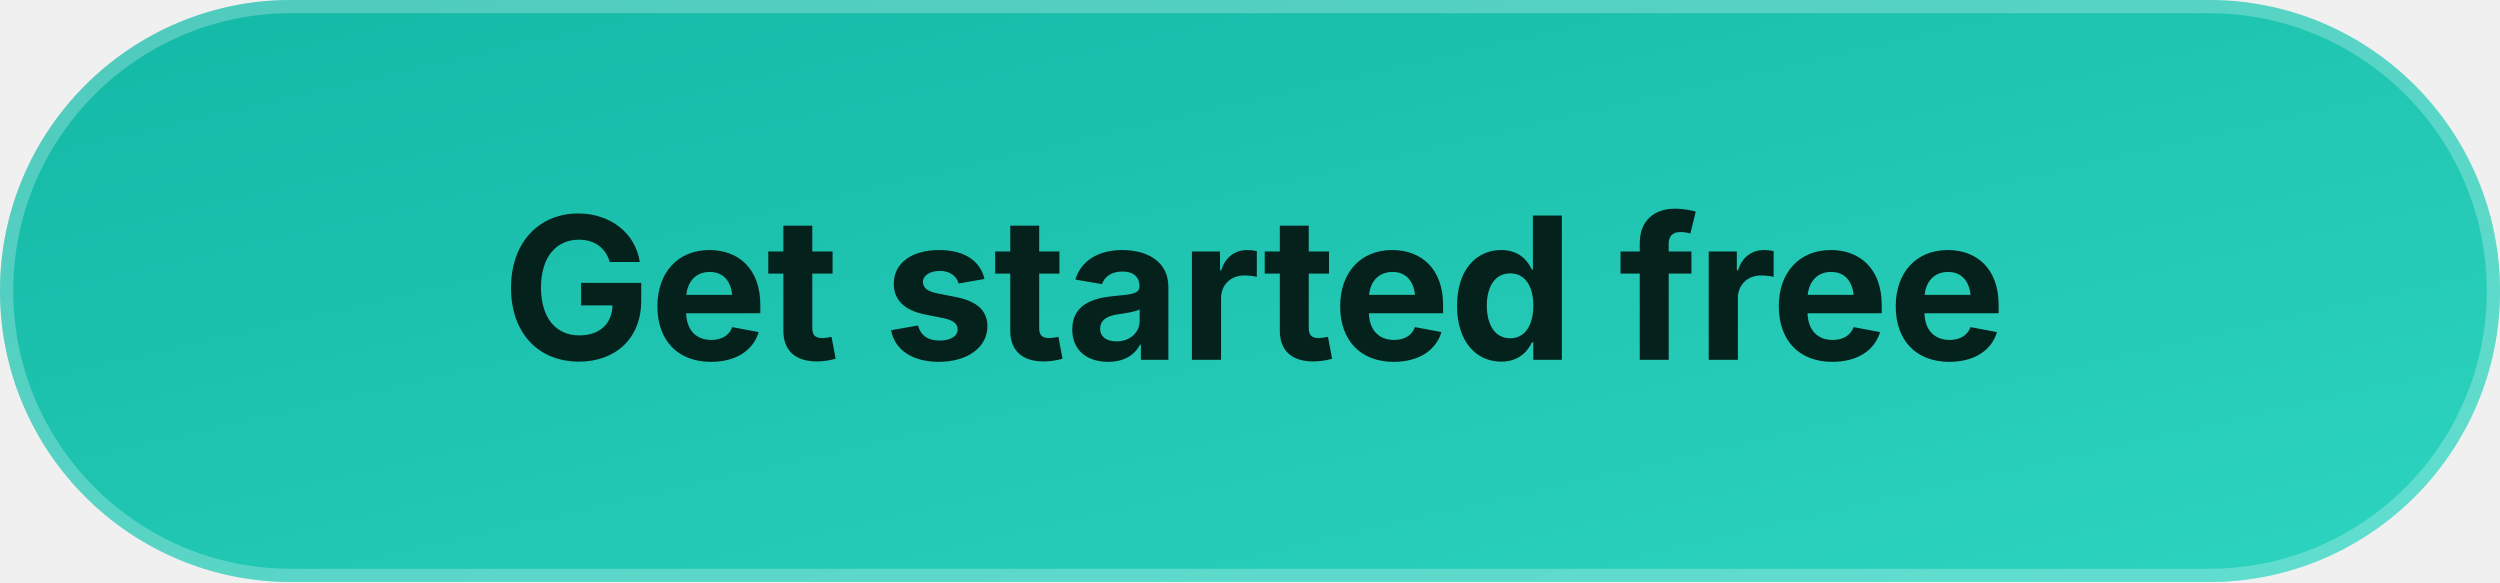
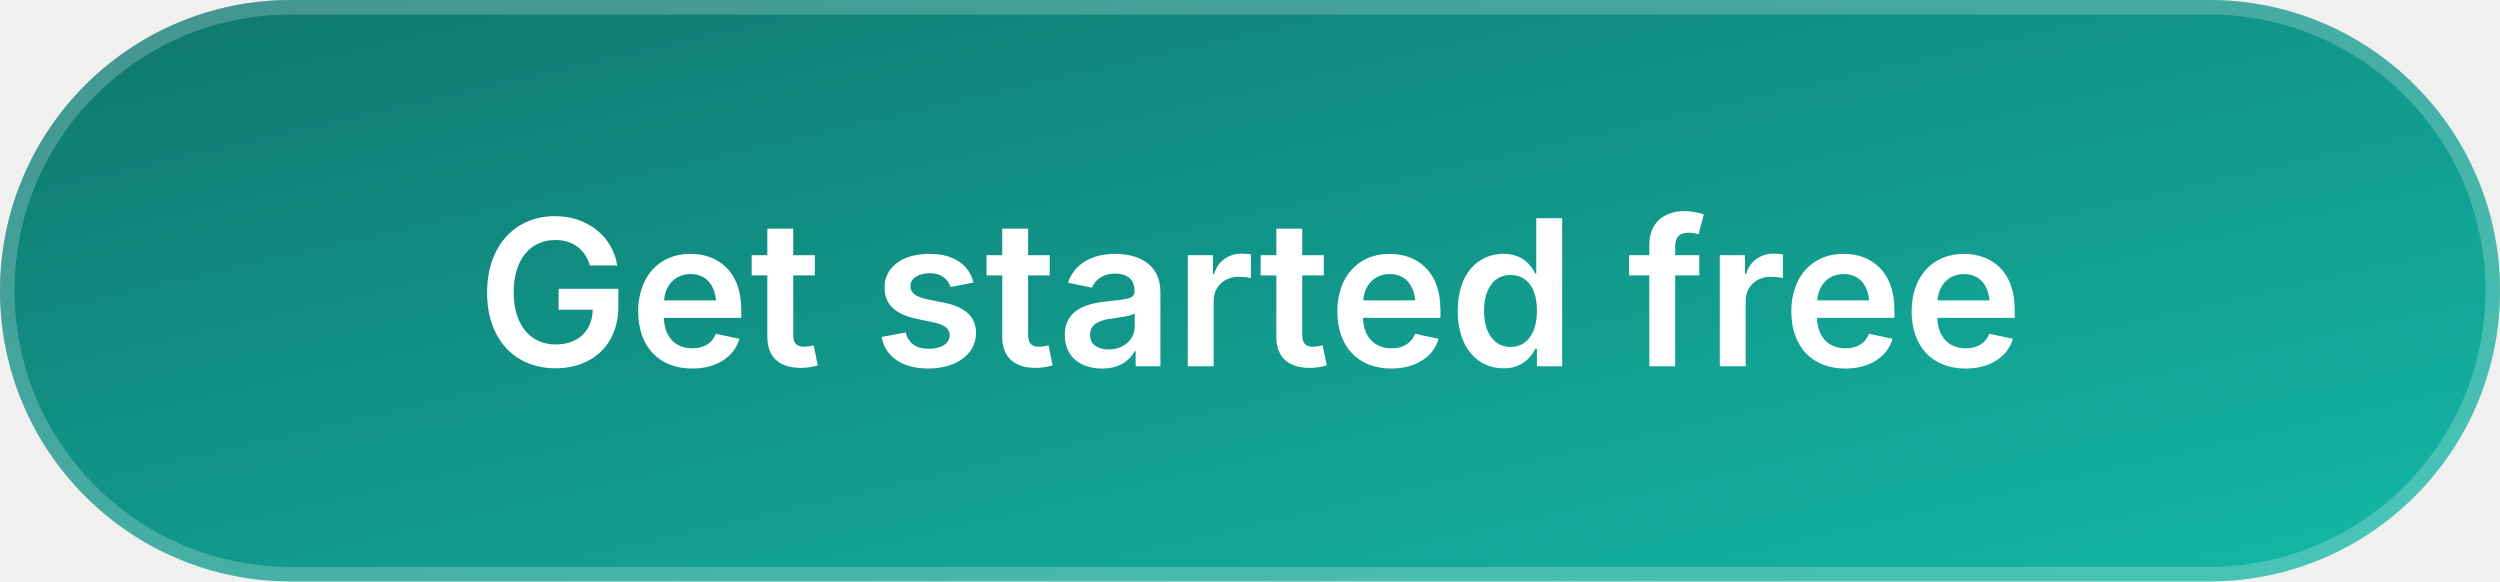
- <svg xmlns="http://www.w3.org/2000/svg" width="189" height="44" viewBox="0 0 189 44" role="img" aria-label="Get started free">
+ <svg xmlns="http://www.w3.org/2000/svg" width="172" height="40" viewBox="0 0 172 40" role="img" aria-label="Get started free">
  <defs>
    <linearGradient id="g" x1="0" y1="0" x2="1" y2="1">
-       <stop offset="0" stop-color="#14B8A6" />
-       <stop offset="1" stop-color="#2DD4BF" />
+       <stop offset="0" stop-color="#0F766E" />
+       <stop offset="1" stop-color="#14B8A6" />
    </linearGradient>
  </defs>
-   <rect width="189" height="44" rx="22" fill="url(#g)" />
-   <rect x="0.5" y="0.5" width="188" height="43" rx="21.5" fill="none" stroke="#FFFFFF" stroke-opacity="0.25" />
-   <text x="94.8" y="27.2" text-anchor="middle" font-family="ui-sans-serif, -apple-system, 'Segoe UI', Inter, Helvetica, Arial, sans-serif" font-size="15" font-weight="650" letter-spacing="-0.1" fill="#04211C">Get started free</text>
+   <rect width="172" height="40" rx="20" fill="url(#g)" />
+   <rect x="0.5" y="0.5" width="171" height="39" rx="19.5" fill="none" stroke="#FFFFFF" stroke-opacity="0.22" />
+   <text x="86.0" y="25.2" text-anchor="middle" font-family="ui-sans-serif, -apple-system, 'Segoe UI', Inter, Helvetica, Arial, sans-serif" font-size="14" font-weight="600" letter-spacing="0" fill="#FFFFFF">Get started free</text>
</svg>
